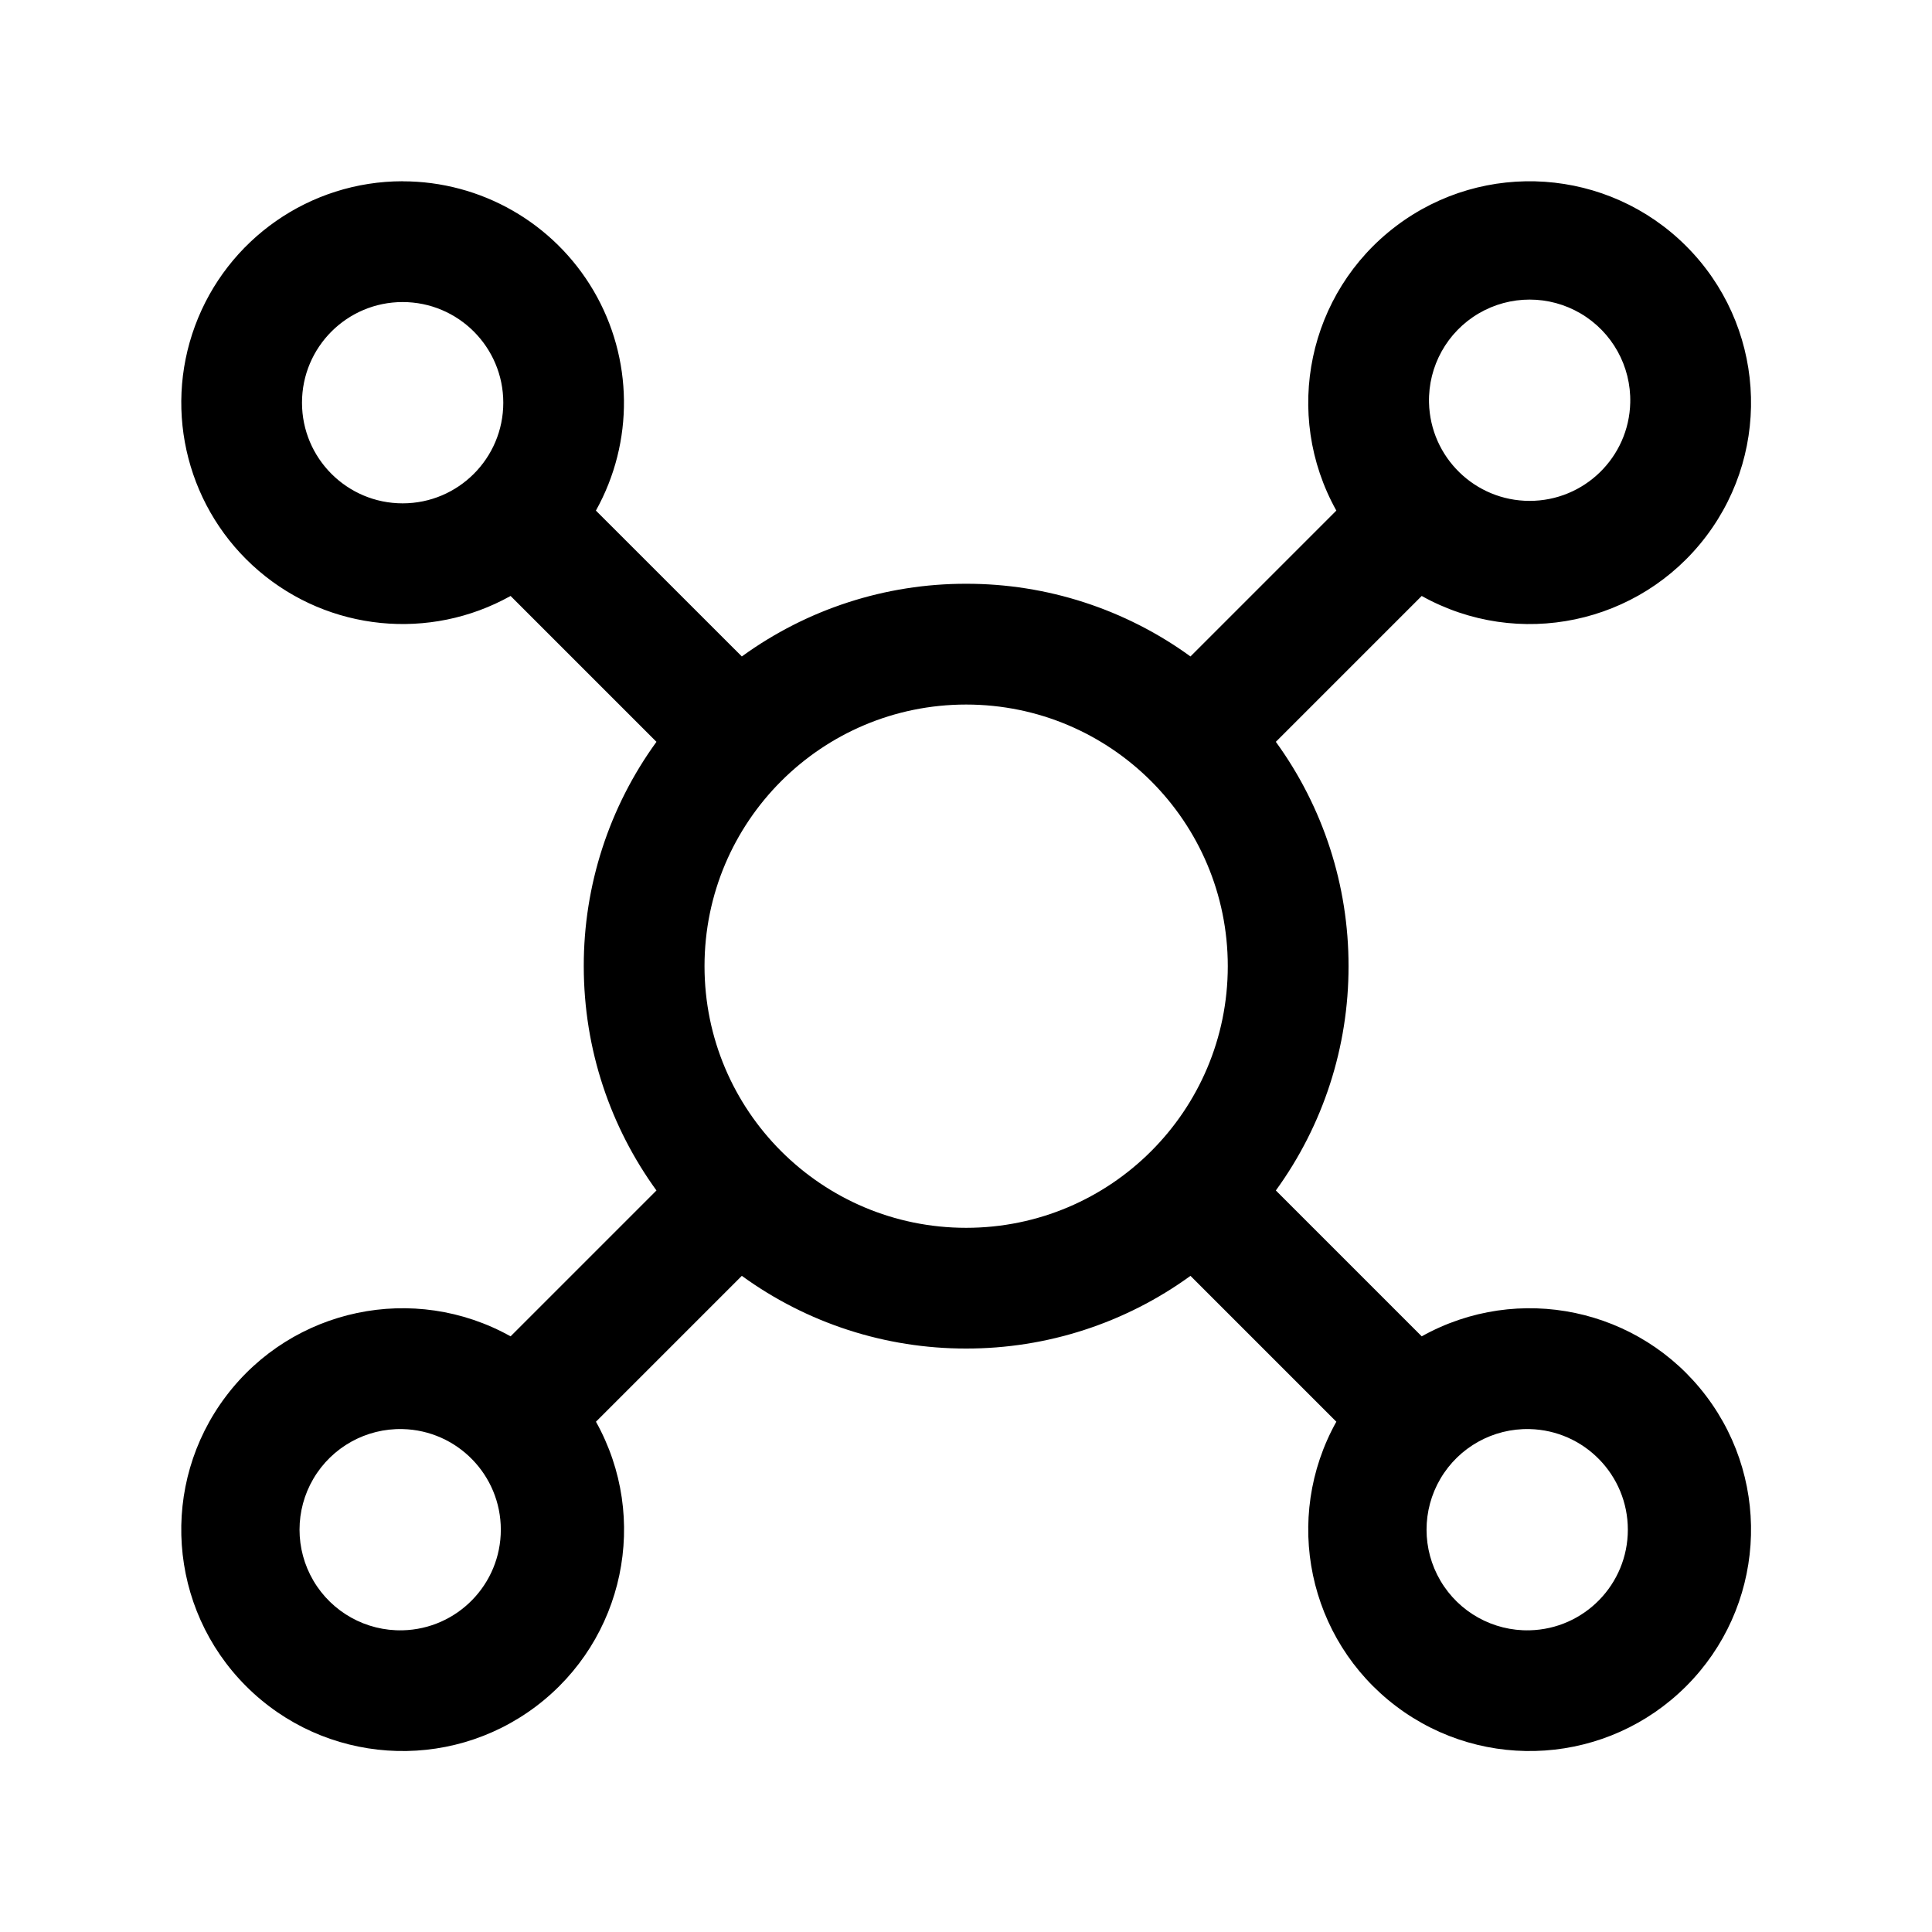
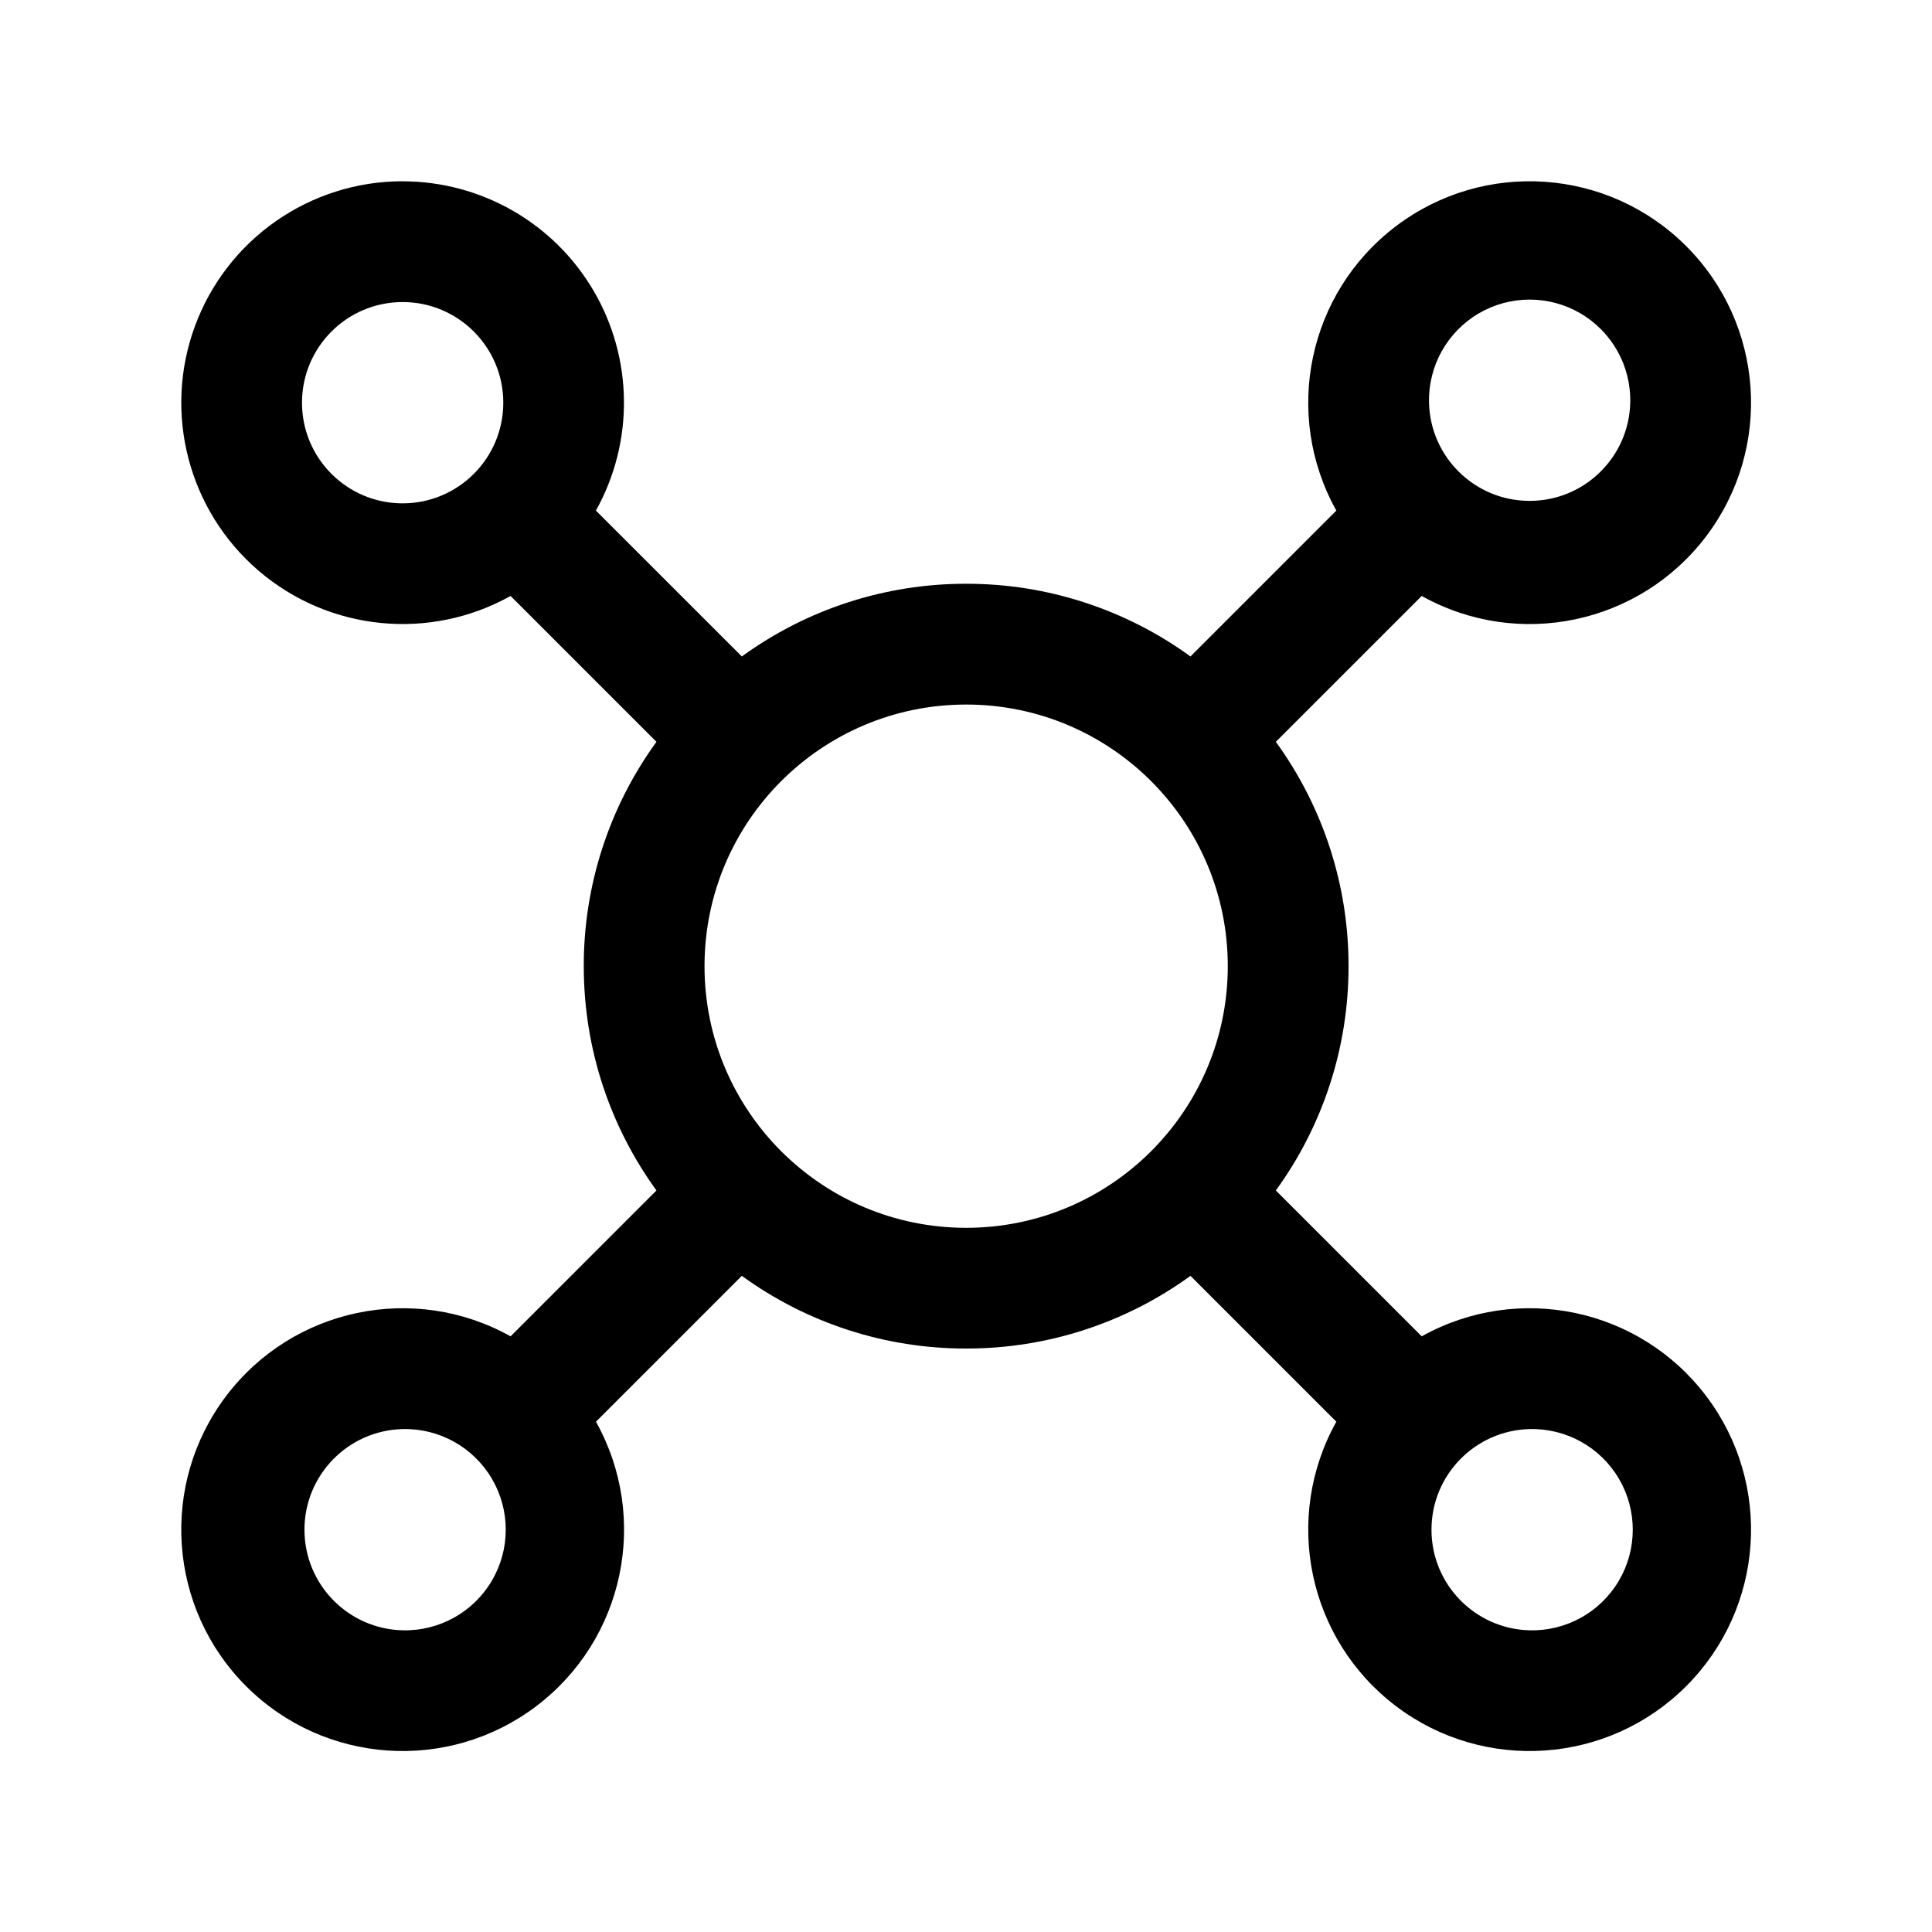
<svg xmlns="http://www.w3.org/2000/svg" width="32" height="32" fill="none" class="persona-icon" viewBox="0 0 32 32">
-   <path fill="currentColor" fill-rule="evenodd" d="M6.669 3.002a3.667 3.667 0 1 0 1.788 6.869l2.416 2.416a6.305 6.305 0 0 0-1.204 3.715c0 1.388.447 2.672 1.204 3.716l-2.416 2.416a3.667 3.667 0 1 0 1.414 1.414l2.416-2.416a6.305 6.305 0 0 0 3.715 1.204 6.305 6.305 0 0 0 3.716-1.204l2.416 2.416a3.667 3.667 0 1 0 1.414-1.414l-2.416-2.416a6.305 6.305 0 0 0 1.204-3.716 6.305 6.305 0 0 0-1.204-3.715l2.416-2.416a3.667 3.667 0 1 0-1.414-1.414l-2.416 2.416a6.305 6.305 0 0 0-3.716-1.204 6.305 6.305 0 0 0-3.715 1.204L9.87 8.457a3.667 3.667 0 0 0-3.202-5.454ZM5.002 6.67a1.667 1.667 0 1 1 3.334 0 1.667 1.667 0 0 1-3.334 0Zm1.667 17a1.667 1.667 0 1 0 0 3.333 1.667 1.667 0 0 0 0-3.333Zm5-7.667a4.333 4.333 0 1 1 8.667 0 4.333 4.333 0 0 1-8.667 0Zm12-9.333a1.667 1.667 0 1 1 3.333 0 1.667 1.667 0 0 1-3.333 0Zm1.667 17a1.667 1.667 0 1 0 0 3.333 1.667 1.667 0 0 0 0-3.333Z" clip-rule="evenodd" />
+   <path fill="currentColor" fill-rule="evenodd" d="M6.669 3.002a3.667 3.667 0 1 0 1.788 6.869l2.416 2.416a6.305 6.305 0 0 0-1.204 3.715c0 1.388.447 2.672 1.204 3.716l-2.416 2.416a3.667 3.667 0 1 0 1.414 1.414l2.416-2.416a6.305 6.305 0 0 0 3.715 1.204 6.305 6.305 0 0 0 3.716-1.204l2.416 2.416a3.667 3.667 0 1 0 1.414-1.414l-2.416-2.416a6.305 6.305 0 0 0 1.204-3.716 6.305 6.305 0 0 0-1.204-3.715l2.416-2.416a3.667 3.667 0 1 0-1.414-1.414l-2.416 2.416a6.305 6.305 0 0 0-3.716-1.204 6.305 6.305 0 0 0-3.715 1.204L9.87 8.457a3.667 3.667 0 0 0-3.202-5.454ZM5.002 6.67a1.667 1.667 0 1 1 3.334 0 1.667 1.667 0 0 1-3.334 0Zm1.667 17a1.667 1.667 0 1 1 0 3.333 1.667 1.667 0 0 1 0-3.333Zm5-7.667a4.333 4.333 0 1 1 8.667 0 4.333 4.333 0 0 1-8.667 0Zm12-9.333a1.667 1.667 0 1 1 3.333 0 1.667 1.667 0 0 1-3.333 0Zm1.667 17a1.667 1.667 0 1 1 0 3.333 1.667 1.667 0 0 1 0-3.333Z" clip-rule="evenodd" />
</svg>
